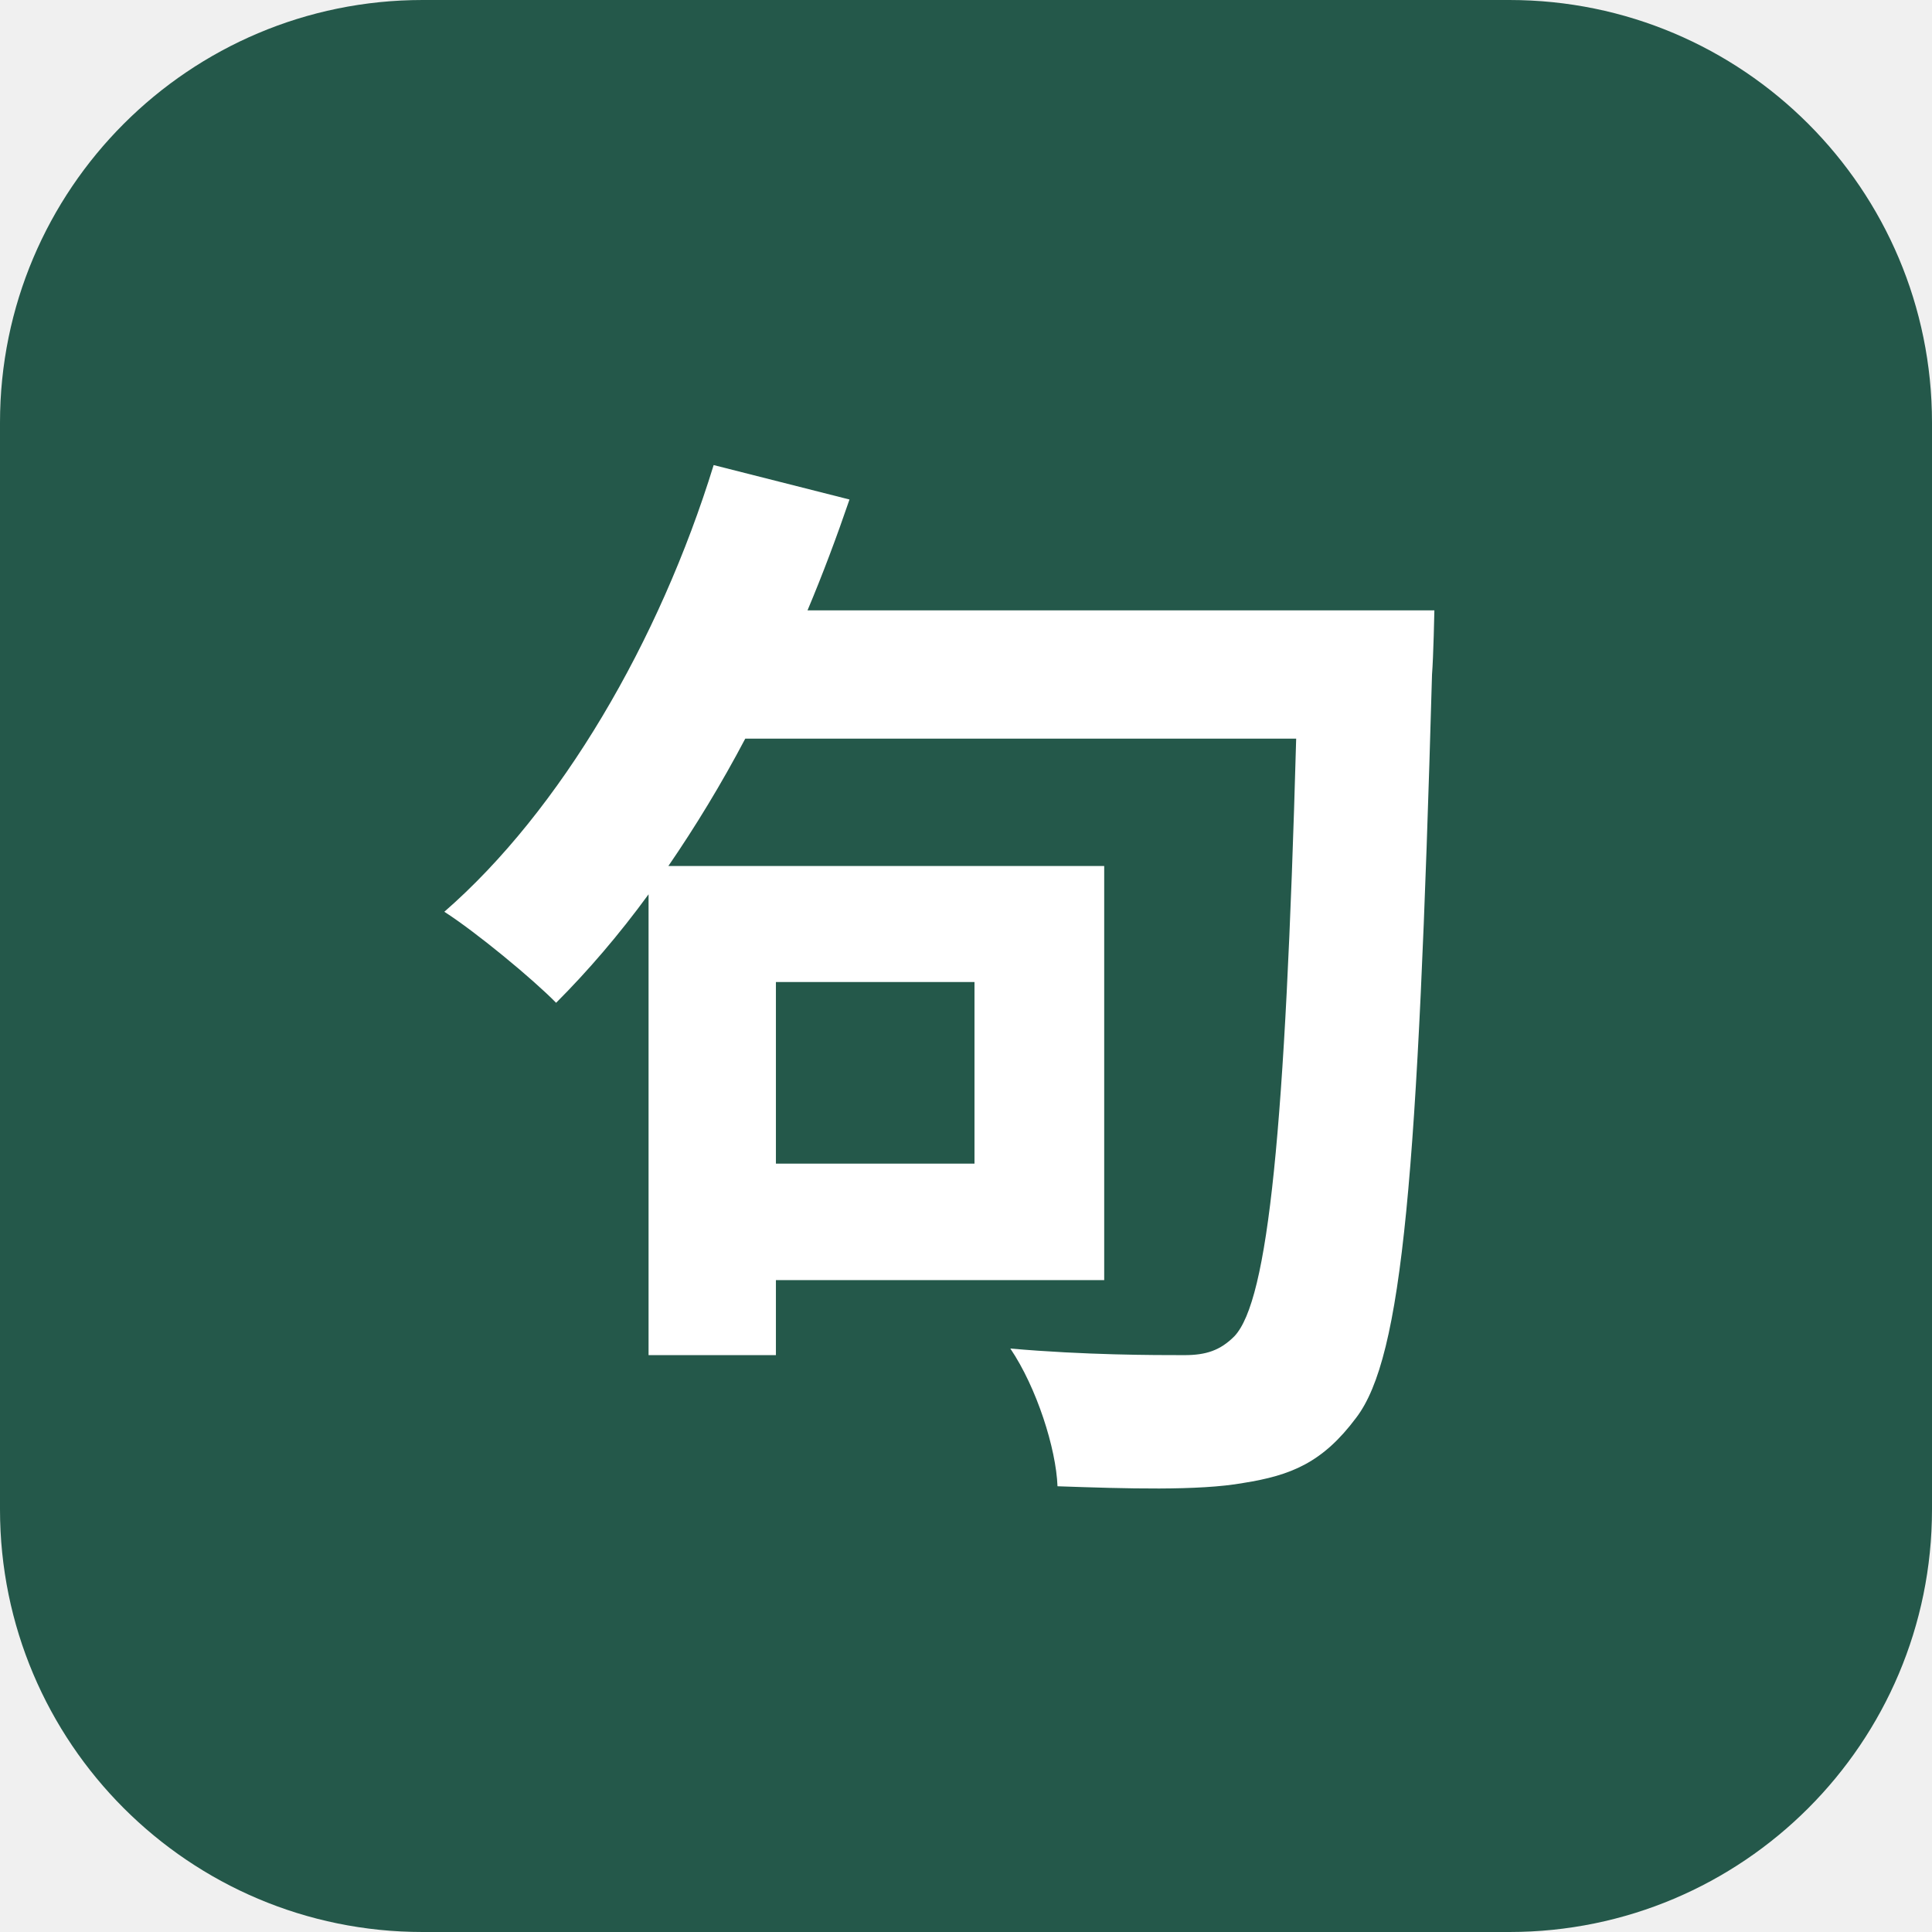
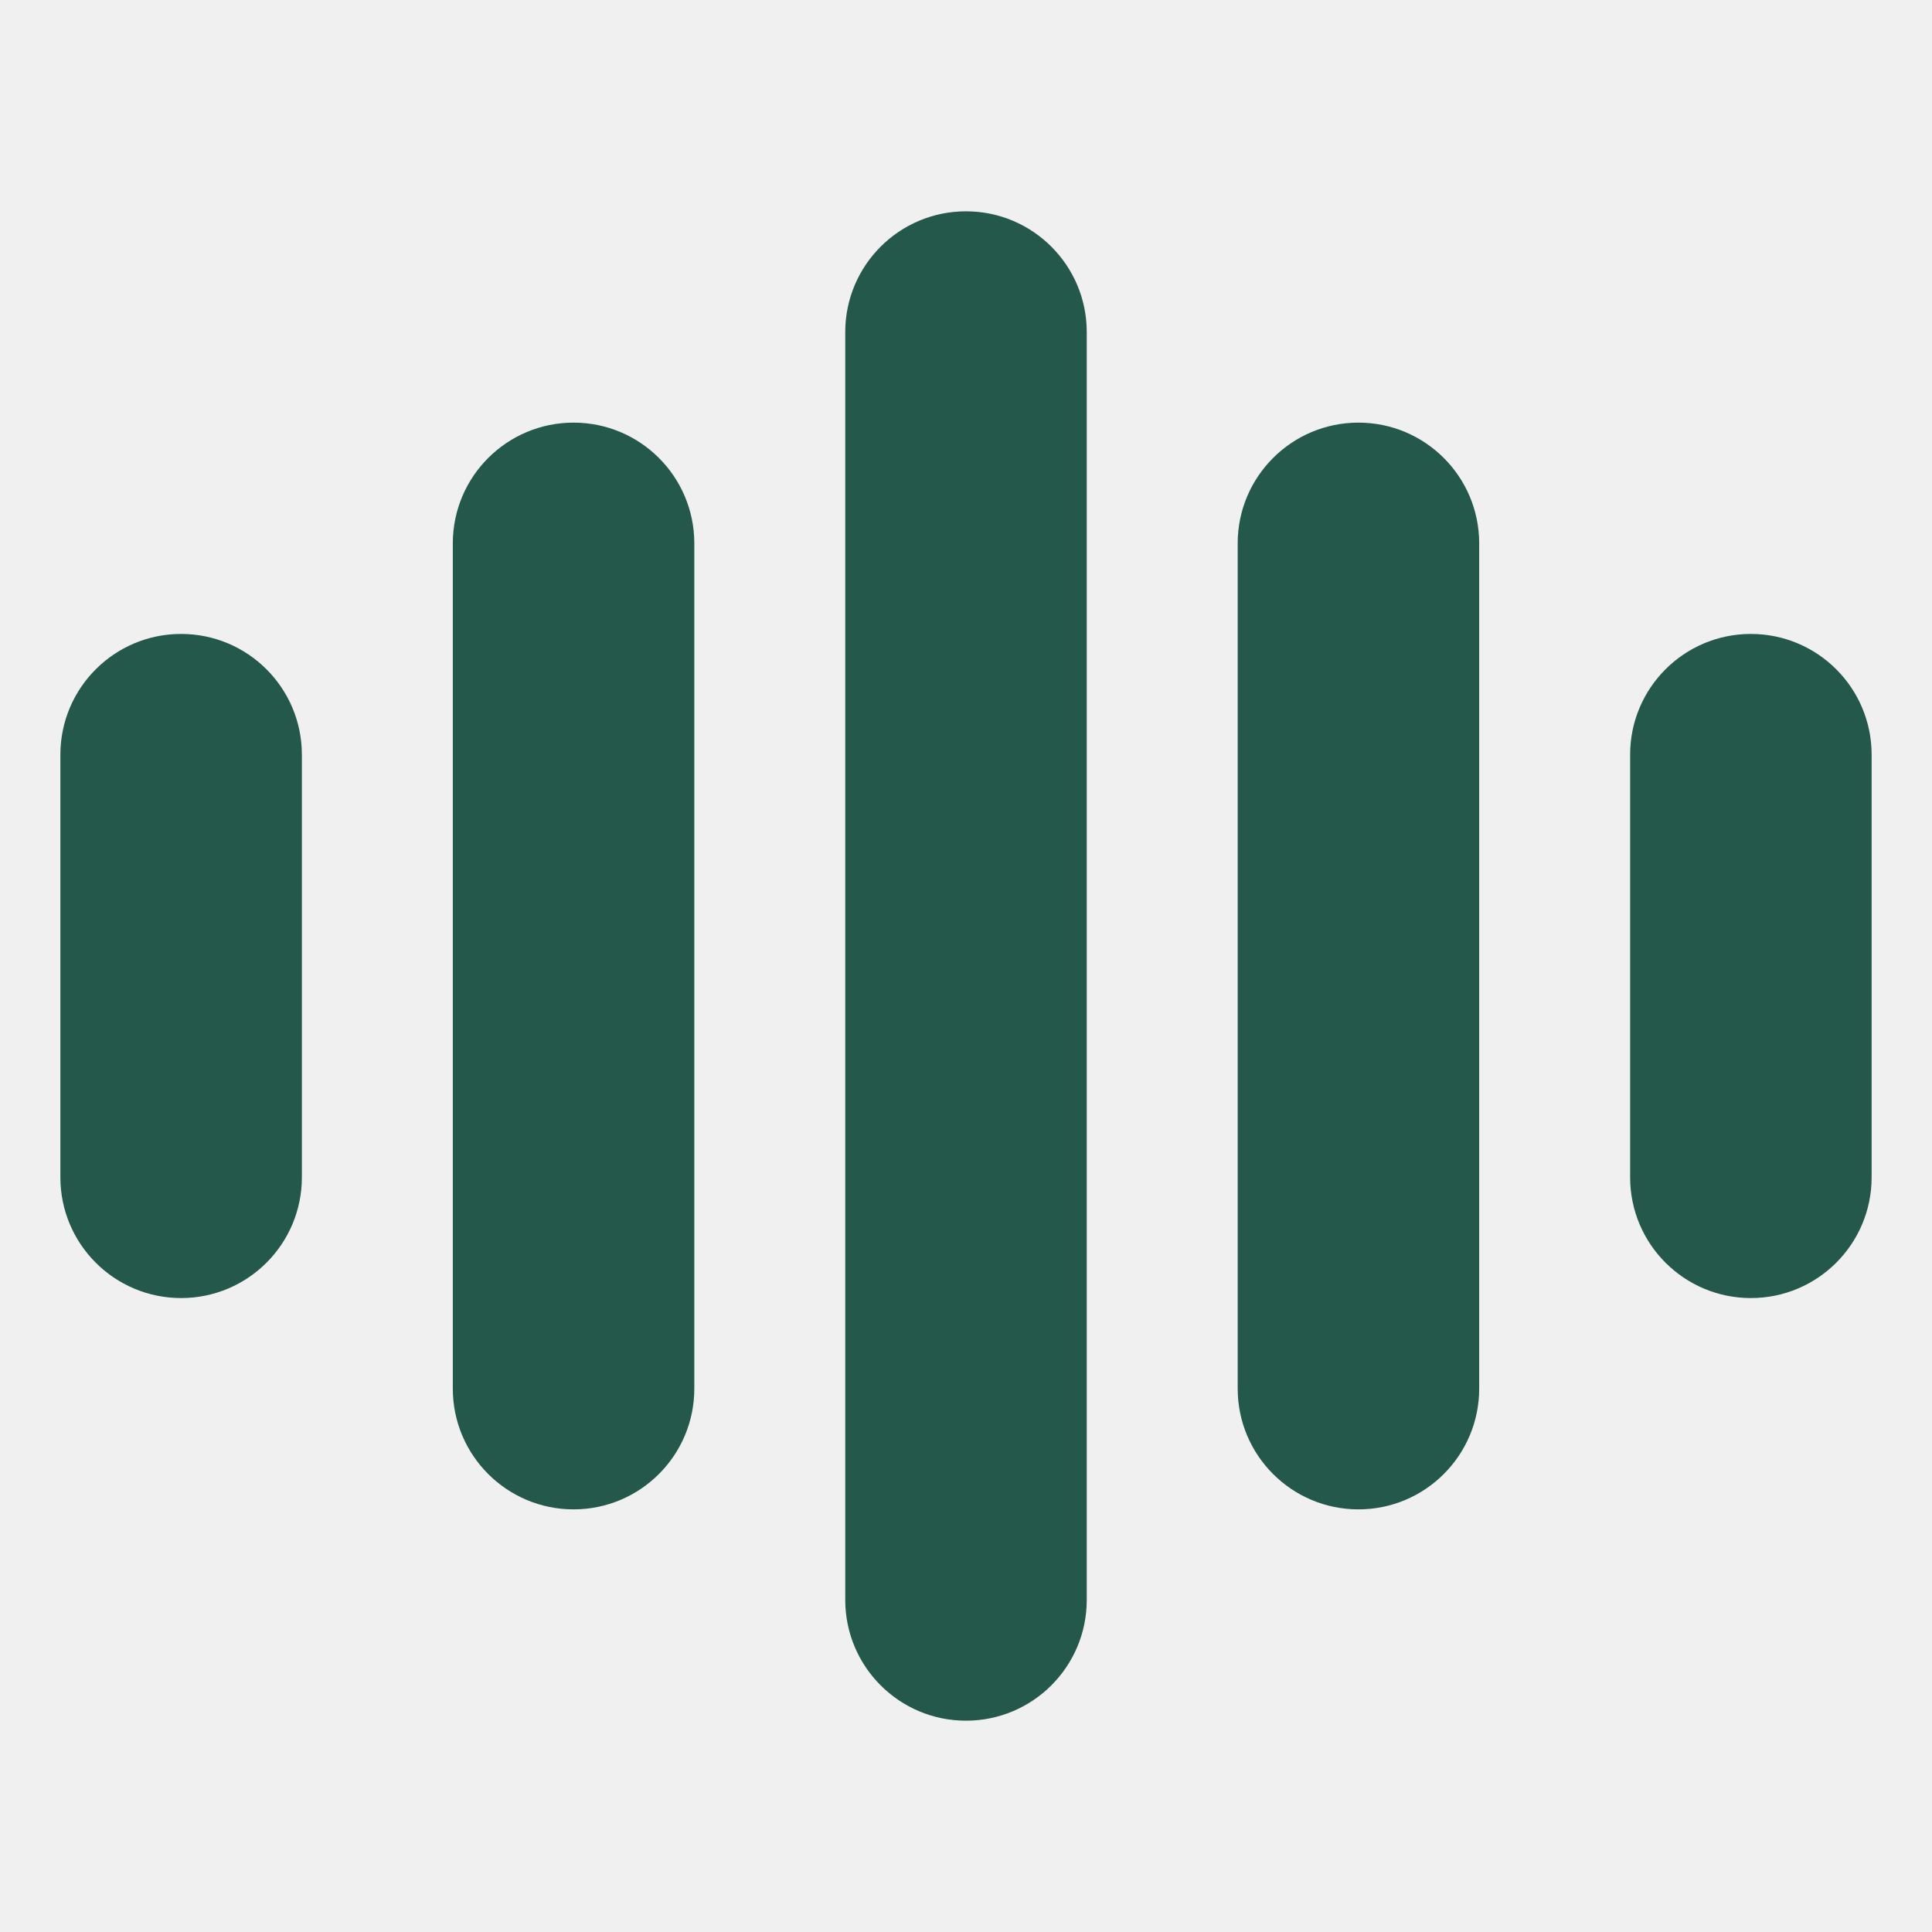
- <svg xmlns="http://www.w3.org/2000/svg" viewBox="0 0 64 64">
-   <rect width="64" height="64" rx="14" fill="#24584a" />
-   <text x="32" y="46" font-family="PingFang SC,Microsoft YaHei,sans-serif" font-size="36" font-weight="700" fill="#fff" text-anchor="middle">句</text>
+ <svg xmlns="http://www.w3.org/2000/svg" viewBox="0 0 128 128">
+   <g fill="#24584a">
+     <rect x="4" y="42" width="16" height="44" rx="8" />
+     <rect x="30" y="28" width="16" height="72" rx="8" />
+     <rect x="56" y="14" width="16" height="100" rx="8" />
+     <rect x="82" y="28" width="16" height="72" rx="8" />
+     <rect x="108" y="42" width="16" height="44" rx="8" />
+   </g>
</svg>
